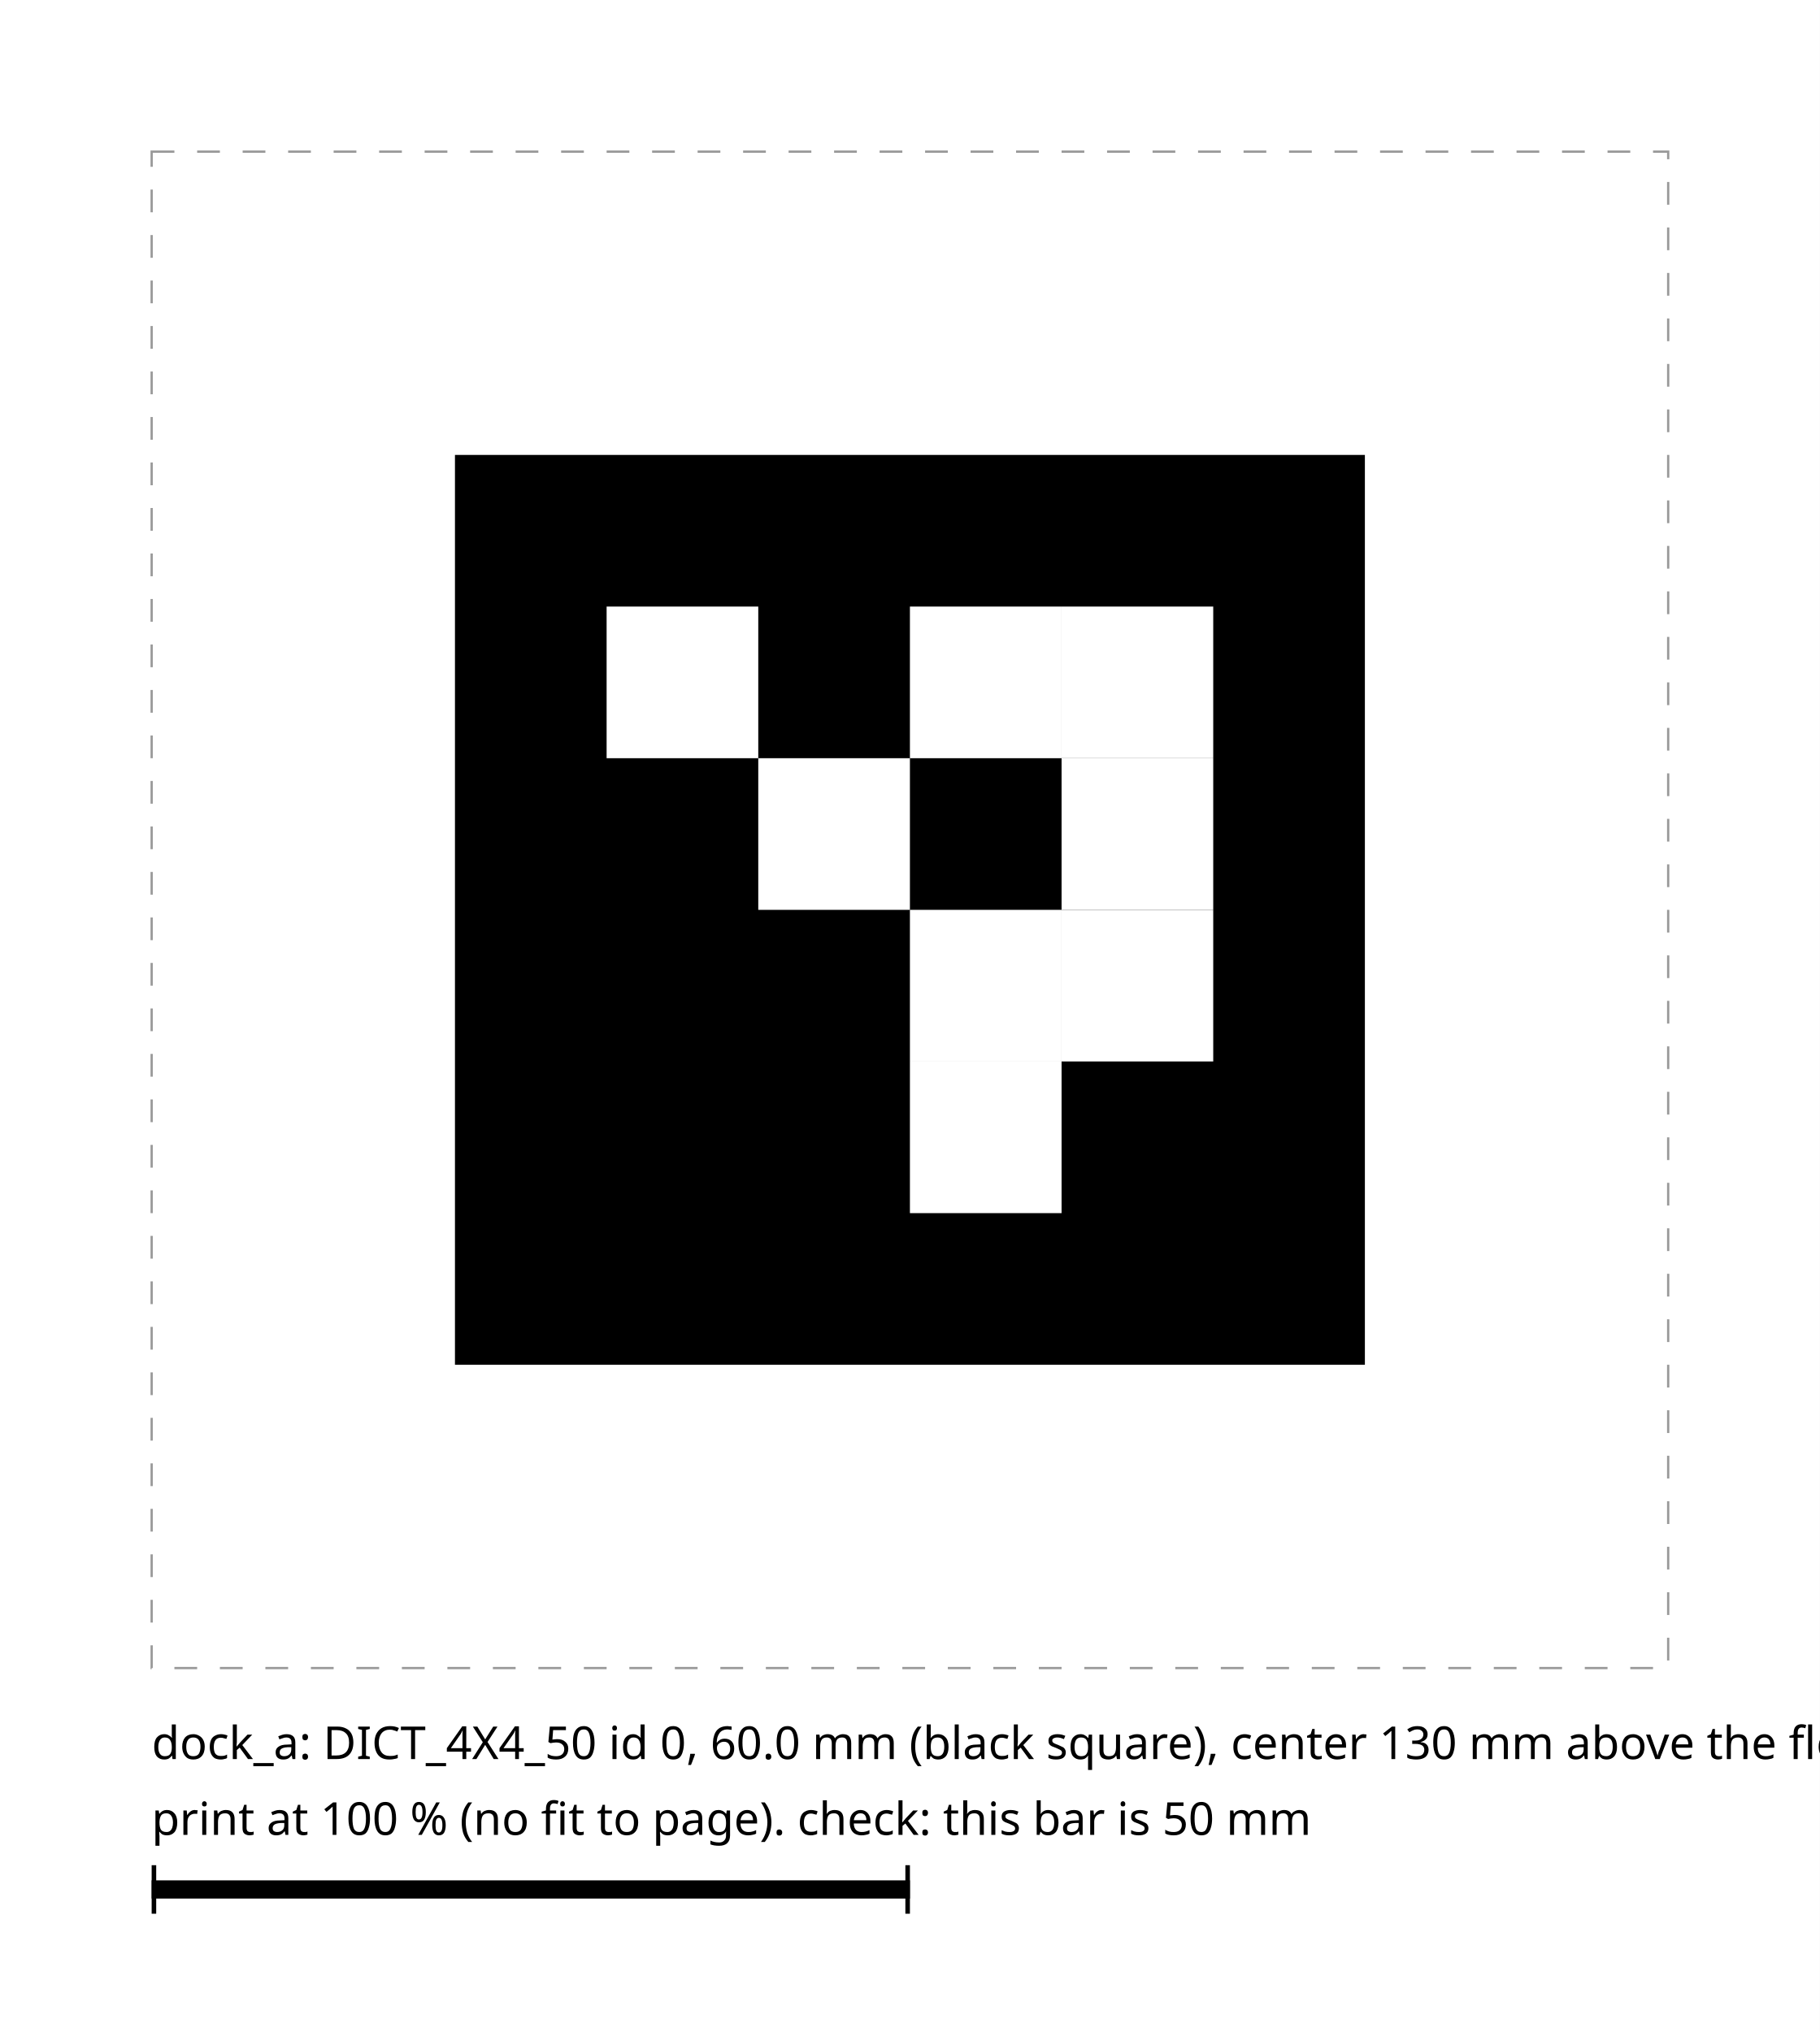
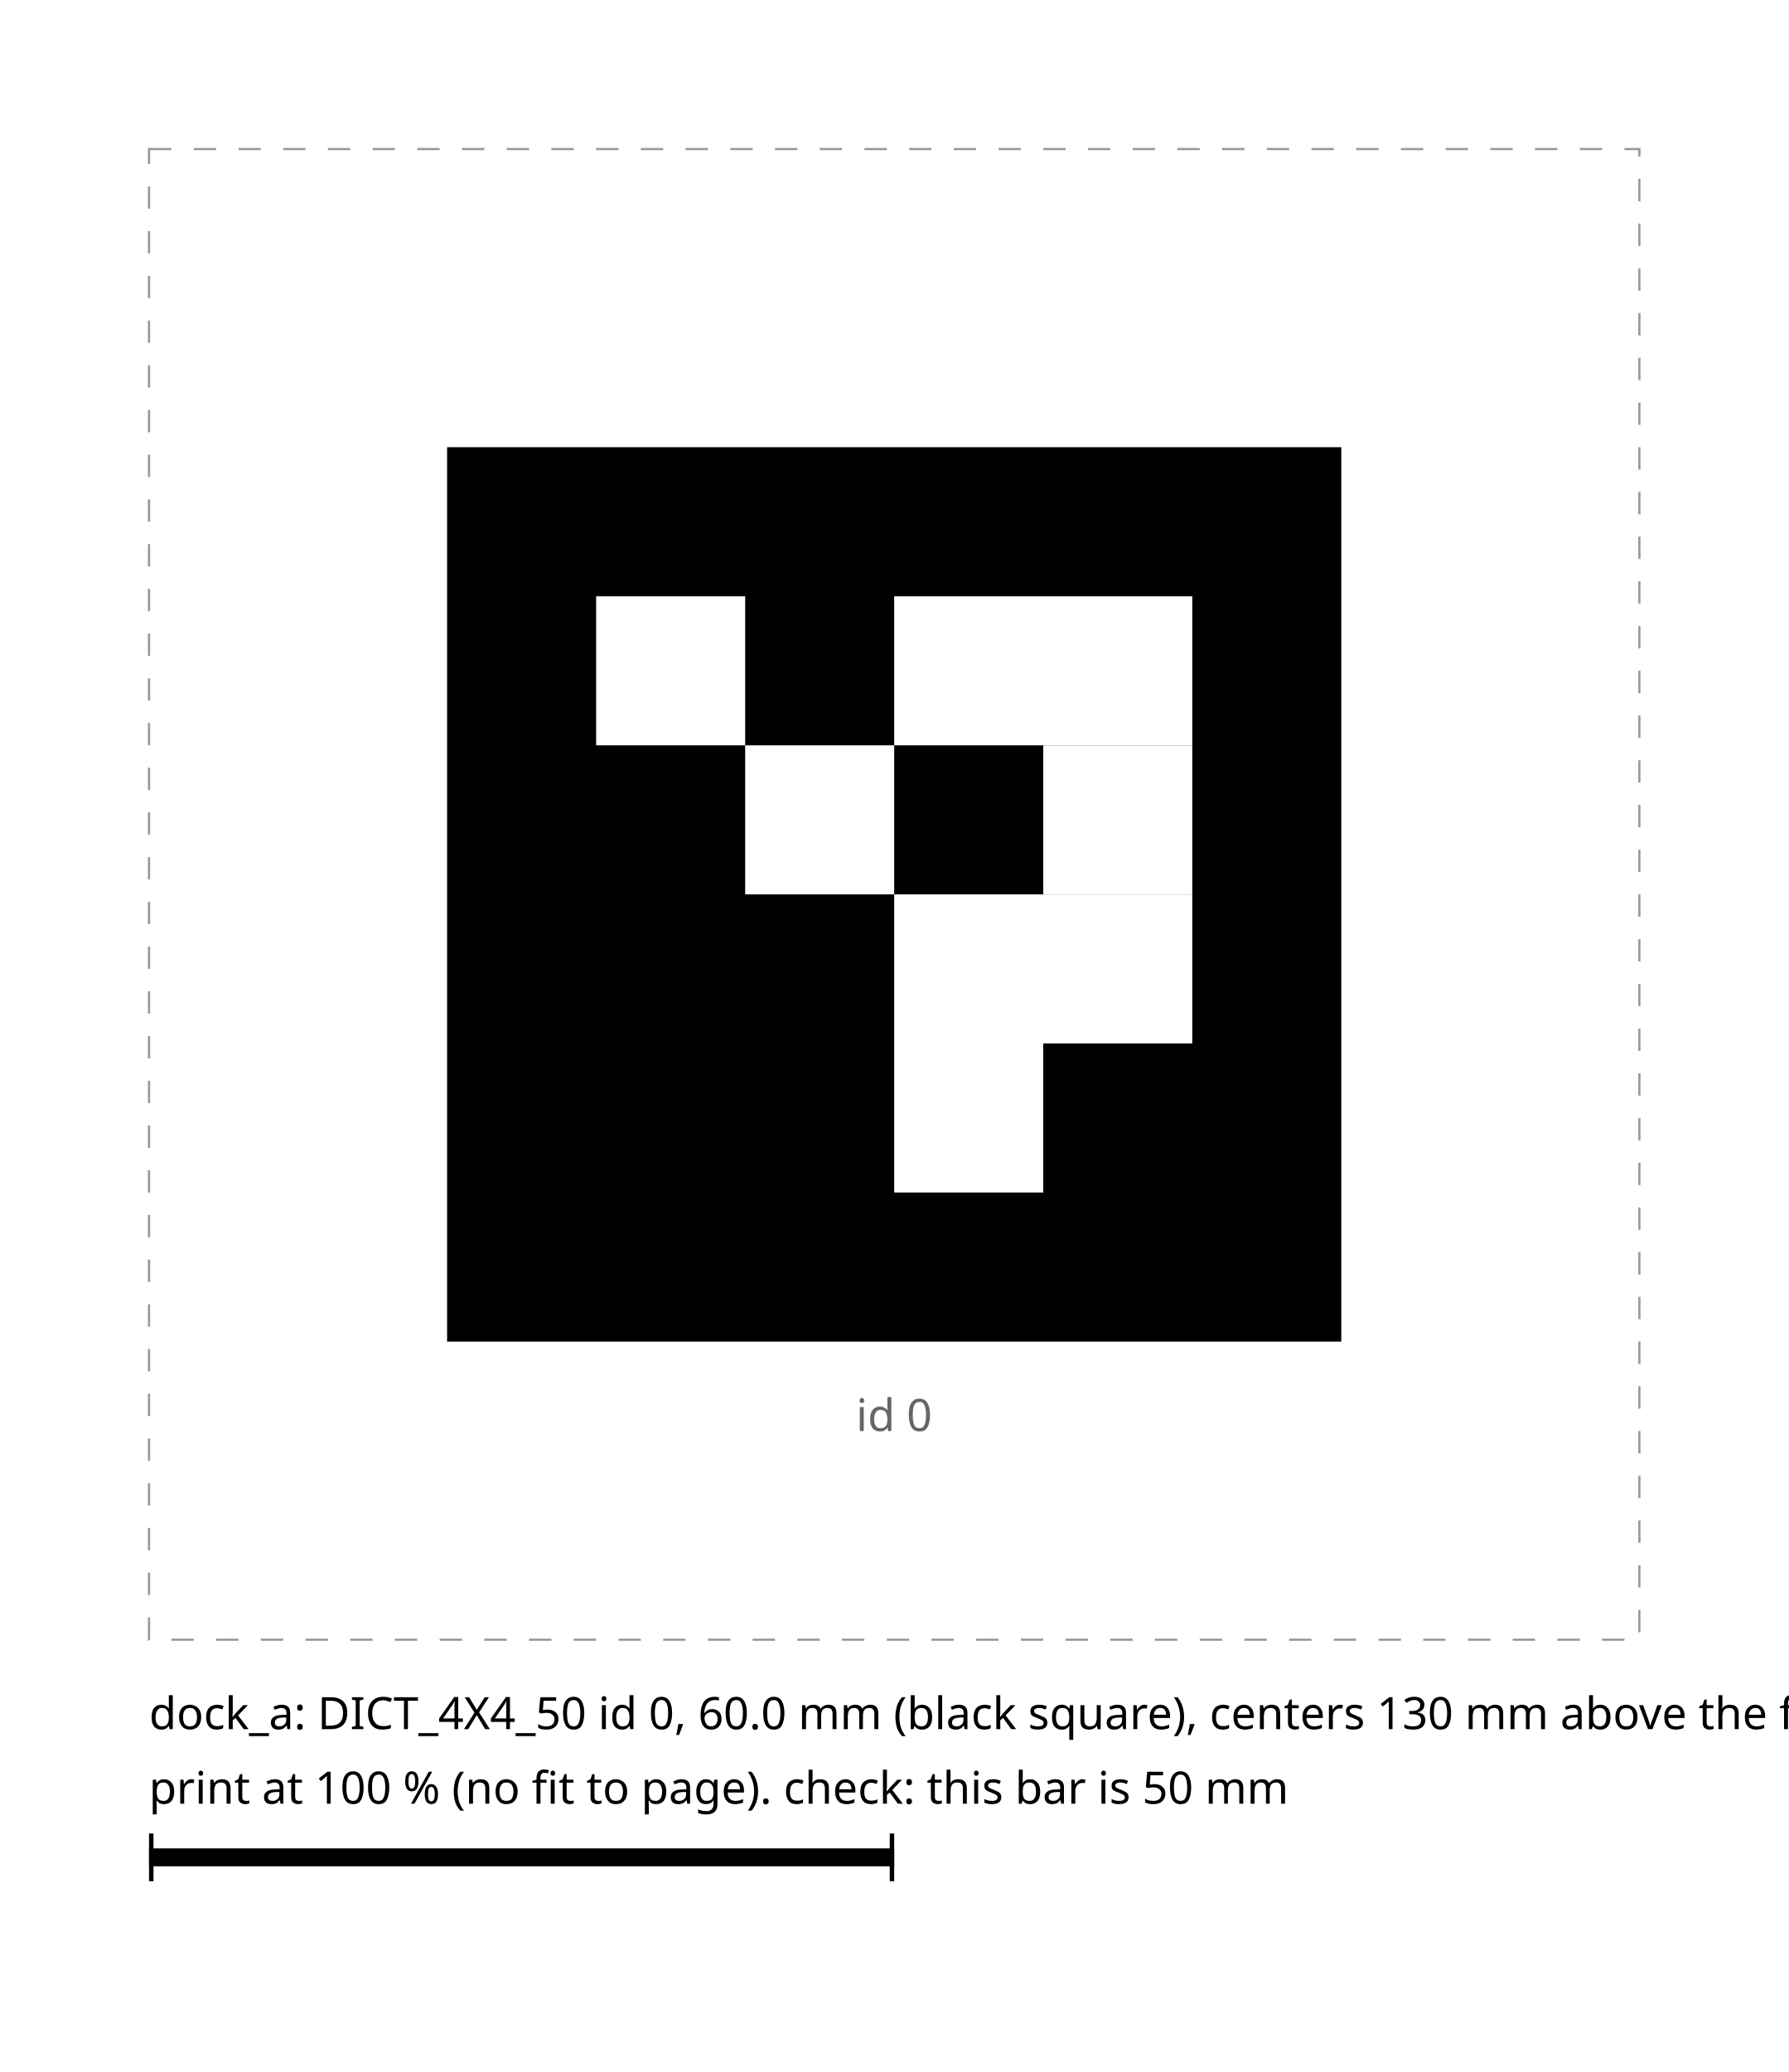
- <svg xmlns="http://www.w3.org/2000/svg" width="120.00mm" height="134.00mm" viewBox="0 0 120.00 134.00">
-   <rect x="0" y="0" width="120.00" height="134.00" fill="white" />
+ <svg xmlns="http://www.w3.org/2000/svg" width="120.00mm" height="139.00mm" viewBox="0 0 120.00 139.00">
+   <rect x="0" y="0" width="120.00" height="139.00" fill="white" />
  <rect x="10" y="10" width="100.00" height="100.00" fill="white" stroke="#999" stroke-width="0.15" stroke-dasharray="1.5,1.5" />
  <rect x="30.000" y="30.000" width="60.000" height="60.000" fill="black" />
  <rect x="40.000" y="40.000" width="10.000" height="10.000" fill="white" />
  <rect x="60.000" y="40.000" width="10.000" height="10.000" fill="white" />
  <rect x="70.000" y="40.000" width="10.000" height="10.000" fill="white" />
  <rect x="50.000" y="50.000" width="10.000" height="10.000" fill="white" />
  <rect x="70.000" y="50.000" width="10.000" height="10.000" fill="white" />
  <rect x="60.000" y="60.000" width="10.000" height="10.000" fill="white" />
  <rect x="70.000" y="60.000" width="10.000" height="10.000" fill="white" />
  <rect x="60.000" y="70.000" width="10.000" height="10.000" fill="white" />
-   <text x="10" y="116.0" font-family="sans-serif" font-size="3">dock_a: DICT_4X4_50 id 0, 60.0 mm (black square), center 130 mm above the floor</text>
+   <text x="60.00" y="96.00" font-family="sans-serif" font-size="3" text-anchor="middle" fill="#666">id 0</text>
+   <text x="10" y="116.0" font-family="sans-serif" font-size="3">dock_a: DICT_4X4_50 id 0, 60.0 mm (black square), centers 130 mm above the floor</text>
  <text x="10" y="121.0" font-family="sans-serif" font-size="3">print at 100 % (no fit to page). check: this bar is 50 mm</text>
  <rect x="10" y="124.0" width="50" height="1.2" fill="black" />
  <rect x="10" y="123.0" width="0.3" height="3.2" fill="black" />
  <rect x="59.7" y="123.0" width="0.3" height="3.2" fill="black" />
</svg>
